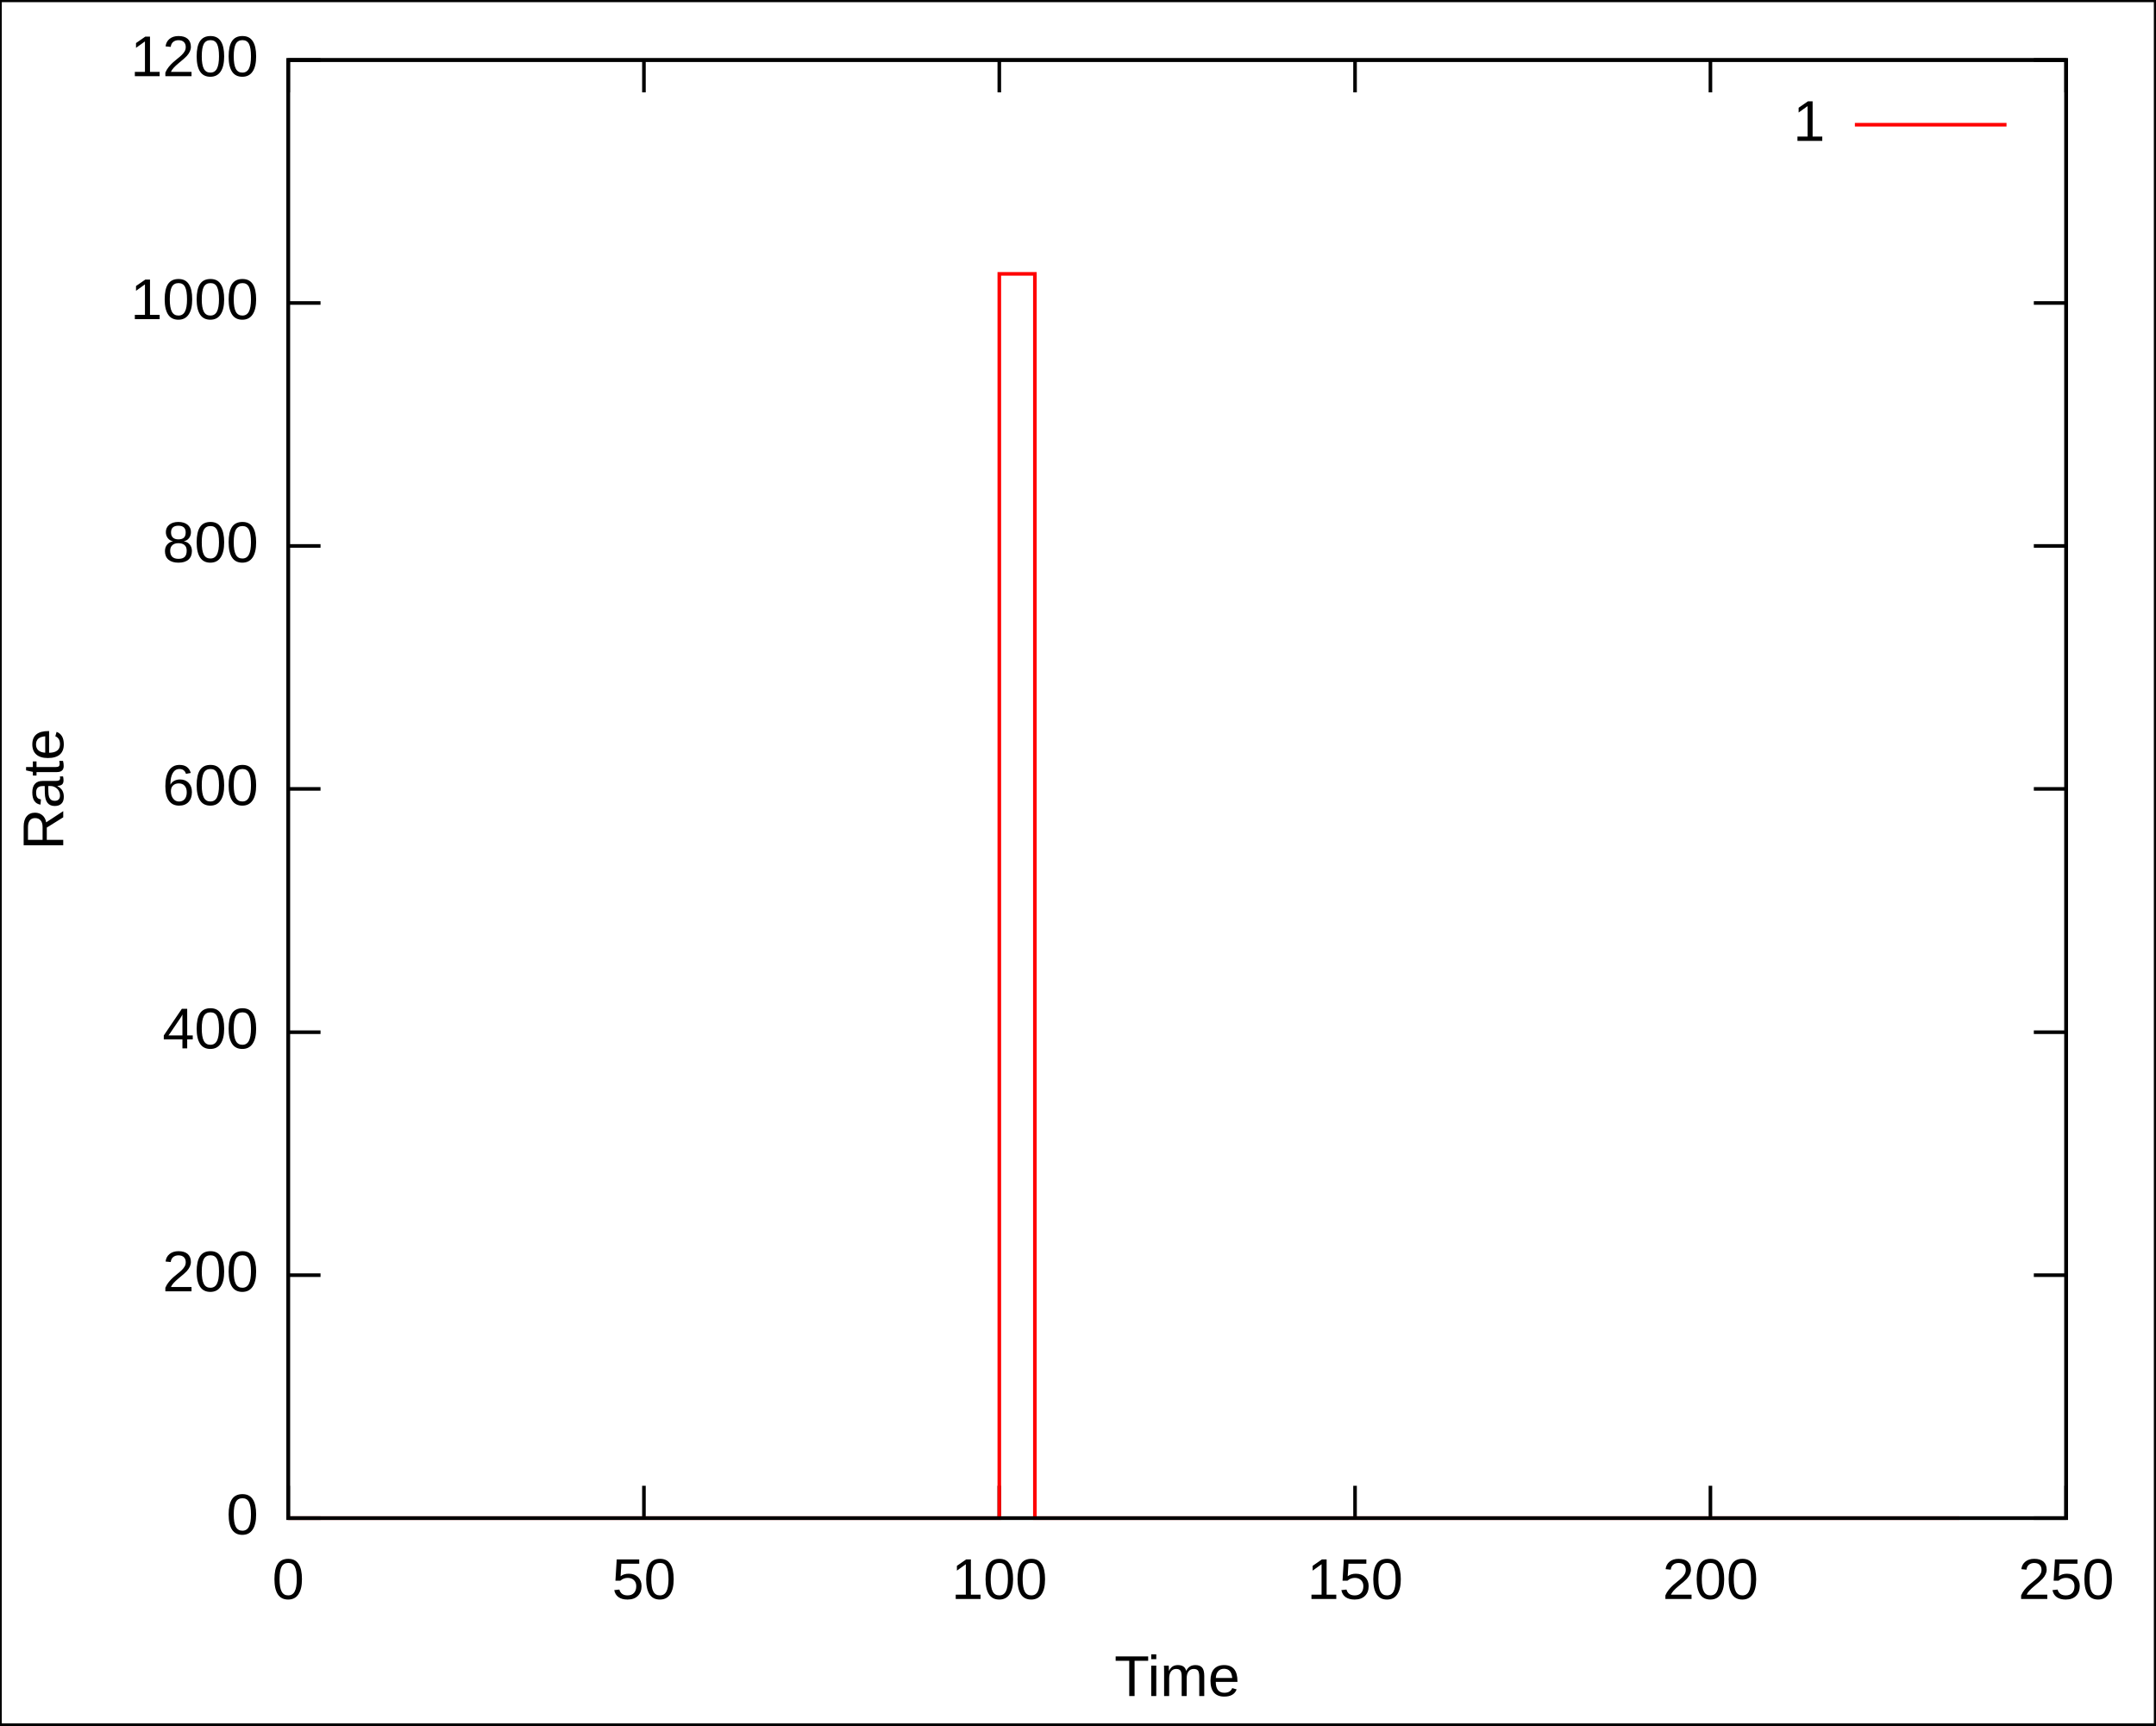
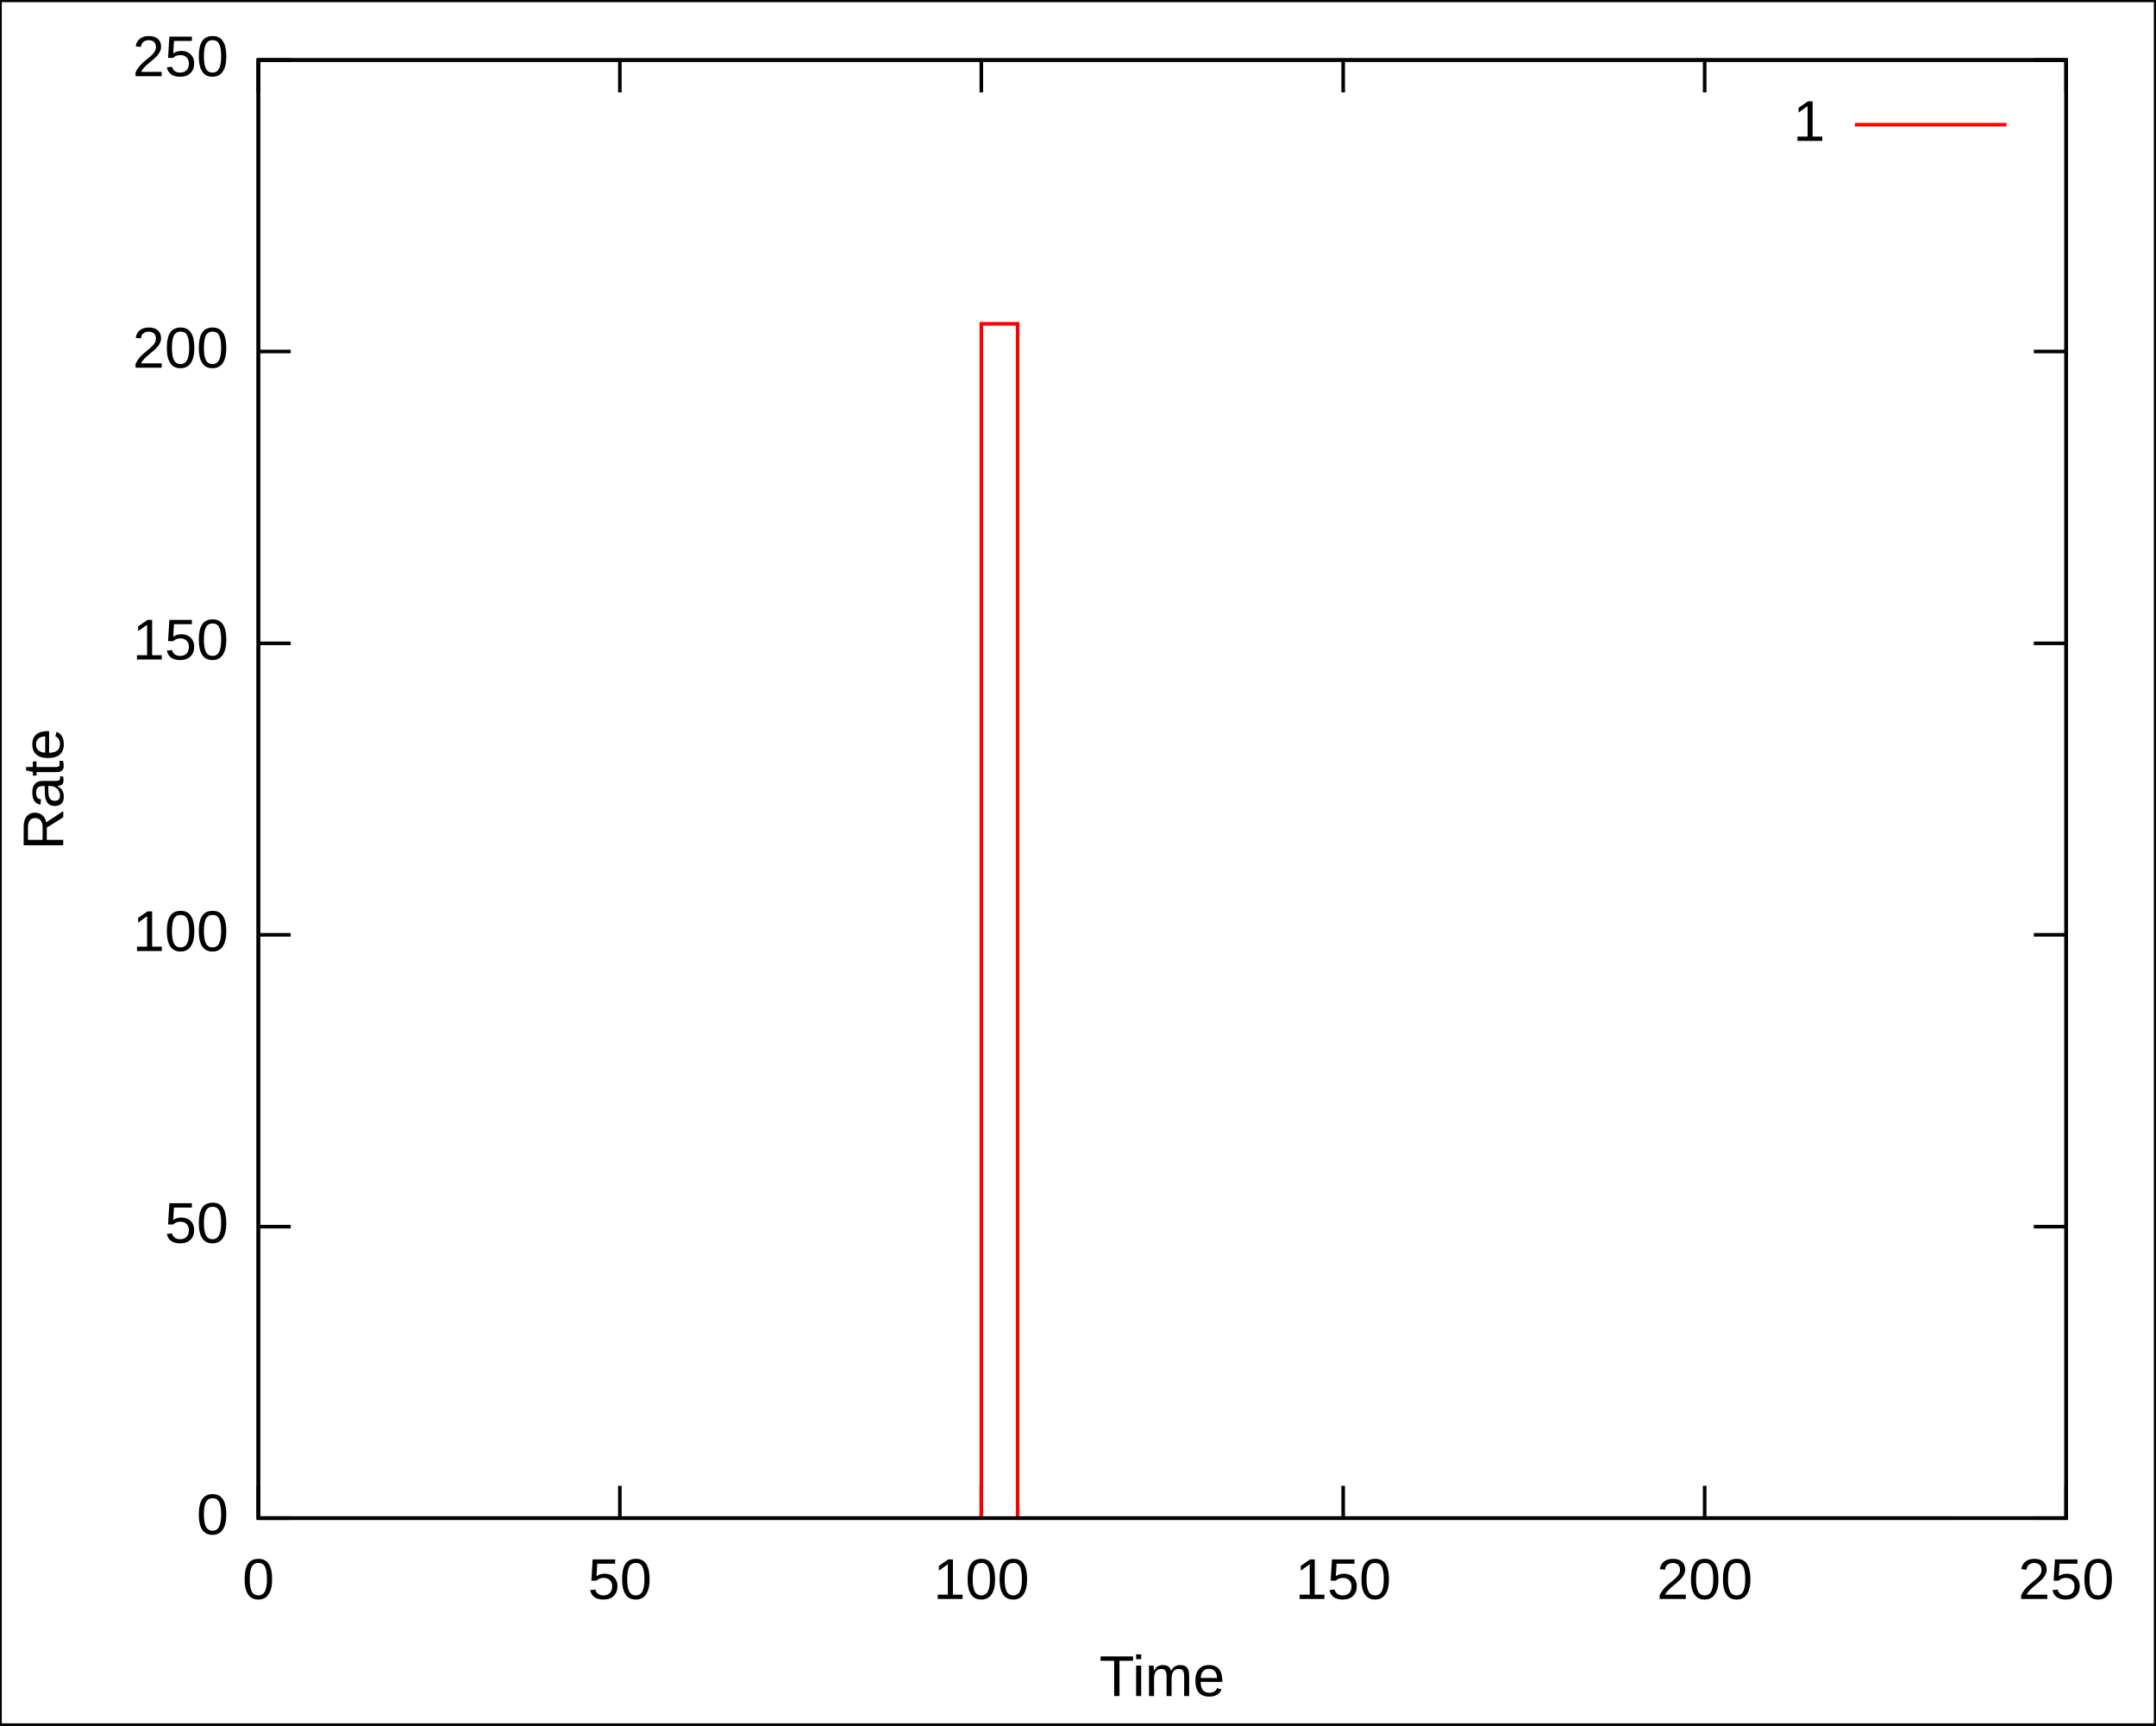
<svg xmlns="http://www.w3.org/2000/svg" xmlns:xlink="http://www.w3.org/1999/xlink" width="600" height="480" viewBox="0 0 600 480">
  <defs>
    <circle id="gpDot" r="0.5" stroke-width="0.5" />
    <path id="gpPt0" stroke-width="0.222" stroke="currentColor" d="M-1,0 h2 M0,-1 v2" />
    <path id="gpPt1" stroke-width="0.222" stroke="currentColor" d="M-1,-1 L1,1 M1,-1 L-1,1" />
    <path id="gpPt2" stroke-width="0.222" stroke="currentColor" d="M-1,0 L1,0 M0,-1 L0,1 M-1,-1 L1,1 M-1,1 L1,-1" />
    <rect id="gpPt3" stroke-width="0.222" stroke="currentColor" x="-1" y="-1" width="2" height="2" />
    <rect id="gpPt4" stroke-width="0.222" stroke="currentColor" fill="currentColor" x="-1" y="-1" width="2" height="2" />
    <circle id="gpPt5" stroke-width="0.222" stroke="currentColor" cx="0" cy="0" r="1" />
    <use xlink:href="#gpPt5" id="gpPt6" fill="currentColor" stroke="none" />
    <path id="gpPt7" stroke-width="0.222" stroke="currentColor" d="M0,-1.33 L-1.33,0.67 L1.33,0.67 z" />
    <use xlink:href="#gpPt7" id="gpPt8" fill="currentColor" stroke="none" />
    <use xlink:href="#gpPt7" id="gpPt9" stroke="currentColor" transform="rotate(180)" />
    <use xlink:href="#gpPt9" id="gpPt10" fill="currentColor" stroke="none" />
    <use xlink:href="#gpPt3" id="gpPt11" stroke="currentColor" transform="rotate(45)" />
    <use xlink:href="#gpPt11" id="gpPt12" fill="currentColor" stroke="none" />
  </defs>
  <g style="fill:none; color:white; stroke:currentColor; stroke-width:1.00; stroke-linecap:butt; stroke-linejoin:miter">
</g>
  <g style="fill:none; color:black; stroke:currentColor; stroke-width:1.00; stroke-linecap:butt; stroke-linejoin:miter">
    <g style="stroke:none; shape-rendering:crispEdges">
      <polygon fill="rgb(255, 255, 255)" points="0.0,480.0 599.9,480.0 599.9,0.1 0.0,0.1 " />
    </g>
-     <path stroke="black" d="M0.0,480.0 L0.0,0.1 L599.9,0.1 L599.9,480.0 L0.0,480.0 M80.2,422.4 L89.2,422.4 M575.0,422.4    L566.0,422.4 " />
-     <g transform="translate(71.9,426.9)" style="stroke:none; fill:black; font-family:Arial; font-size:12.00pt; text-anchor:end">
+     <path stroke="black" d="M0.0,480.0 L0.0,0.1 L599.9,0.1 L599.9,480.0 L0.0,480.0 M71.9,422.4 L80.9,422.4 M575.0,422.4    L566.0,422.4 " />
+     <g transform="translate(63.6,426.9)" style="stroke:none; fill:black; font-family:Arial; font-size:12.00pt; text-anchor:end">
      <text> 0</text>
    </g>
-     <path d="M80.2,354.8 L89.2,354.8 M575.0,354.8 L566.0,354.8 " />
-     <g transform="translate(71.9,359.3)" style="stroke:none; fill:black; font-family:Arial; font-size:12.00pt; text-anchor:end">
+     <path d="M71.9,341.3 L80.9,341.3 M575.0,341.3 L566.0,341.3 " />
+     <g transform="translate(63.6,345.8)" style="stroke:none; fill:black; font-family:Arial; font-size:12.00pt; text-anchor:end">
+       <text> 50</text>
+     </g>
+     <path d="M71.9,260.1 L80.9,260.1 M575.0,260.1 L566.0,260.1 " />
+     <g transform="translate(63.6,264.6)" style="stroke:none; fill:black; font-family:Arial; font-size:12.00pt; text-anchor:end">
+       <text> 100</text>
+     </g>
+     <path d="M71.9,179.0 L80.9,179.0 M575.0,179.0 L566.0,179.0 " />
+     <g transform="translate(63.6,183.5)" style="stroke:none; fill:black; font-family:Arial; font-size:12.00pt; text-anchor:end">
+       <text> 150</text>
+     </g>
+     <path d="M71.9,97.8 L80.9,97.8 M575.0,97.8 L566.0,97.8 " />
+     <g transform="translate(63.6,102.3)" style="stroke:none; fill:black; font-family:Arial; font-size:12.00pt; text-anchor:end">
      <text> 200</text>
    </g>
-     <path d="M80.2,287.2 L89.2,287.2 M575.0,287.2 L566.0,287.2 " />
-     <g transform="translate(71.9,291.7)" style="stroke:none; fill:black; font-family:Arial; font-size:12.00pt; text-anchor:end">
-       <text> 400</text>
+     <path d="M71.9,16.7 L80.9,16.7 M575.0,16.7 L566.0,16.7 " />
+     <g transform="translate(63.6,21.2)" style="stroke:none; fill:black; font-family:Arial; font-size:12.00pt; text-anchor:end">
+       <text> 250</text>
    </g>
-     <path d="M80.2,219.5 L89.2,219.5 M575.0,219.5 L566.0,219.5 " />
-     <g transform="translate(71.9,224.0)" style="stroke:none; fill:black; font-family:Arial; font-size:12.00pt; text-anchor:end">
-       <text> 600</text>
-     </g>
-     <path d="M80.2,151.9 L89.2,151.9 M575.0,151.9 L566.0,151.9 " />
-     <g transform="translate(71.9,156.4)" style="stroke:none; fill:black; font-family:Arial; font-size:12.00pt; text-anchor:end">
-       <text> 800</text>
-     </g>
-     <path d="M80.2,84.3 L89.2,84.3 M575.0,84.3 L566.0,84.3 " />
-     <g transform="translate(71.9,88.8)" style="stroke:none; fill:black; font-family:Arial; font-size:12.00pt; text-anchor:end">
-       <text> 1000</text>
-     </g>
-     <path d="M80.2,16.7 L89.2,16.7 M575.0,16.7 L566.0,16.7 " />
-     <g transform="translate(71.9,21.2)" style="stroke:none; fill:black; font-family:Arial; font-size:12.00pt; text-anchor:end">
-       <text> 1200</text>
-     </g>
-     <path d="M80.2,422.4 L80.2,413.4 M80.2,16.7 L80.2,25.7 " />
-     <g transform="translate(80.2,444.9)" style="stroke:none; fill:black; font-family:Arial; font-size:12.00pt; text-anchor:middle">
+     <path d="M71.9,422.4 L71.9,413.4 M71.9,16.7 L71.9,25.7 " />
+     <g transform="translate(71.9,444.9)" style="stroke:none; fill:black; font-family:Arial; font-size:12.00pt; text-anchor:middle">
      <text> 0</text>
    </g>
-     <path d="M179.2,422.4 L179.2,413.4 M179.2,16.7 L179.2,25.7 " />
-     <g transform="translate(179.2,444.9)" style="stroke:none; fill:black; font-family:Arial; font-size:12.00pt; text-anchor:middle">
+     <path d="M172.5,422.4 L172.5,413.4 M172.5,16.7 L172.5,25.7 " />
+     <g transform="translate(172.5,444.9)" style="stroke:none; fill:black; font-family:Arial; font-size:12.00pt; text-anchor:middle">
      <text> 50</text>
    </g>
-     <path d="M278.1,422.4 L278.1,413.4 M278.1,16.7 L278.1,25.7 " />
-     <g transform="translate(278.1,444.9)" style="stroke:none; fill:black; font-family:Arial; font-size:12.00pt; text-anchor:middle">
+     <path d="M273.1,422.4 L273.1,413.4 M273.1,16.7 L273.1,25.7 " />
+     <g transform="translate(273.1,444.9)" style="stroke:none; fill:black; font-family:Arial; font-size:12.00pt; text-anchor:middle">
      <text> 100</text>
    </g>
-     <path d="M377.1,422.4 L377.1,413.4 M377.1,16.7 L377.1,25.7 " />
-     <g transform="translate(377.1,444.9)" style="stroke:none; fill:black; font-family:Arial; font-size:12.00pt; text-anchor:middle">
+     <path d="M373.8,422.4 L373.8,413.4 M373.8,16.7 L373.8,25.7 " />
+     <g transform="translate(373.8,444.9)" style="stroke:none; fill:black; font-family:Arial; font-size:12.00pt; text-anchor:middle">
      <text> 150</text>
    </g>
-     <path d="M476.0,422.4 L476.0,413.4 M476.0,16.7 L476.0,25.7 " />
-     <g transform="translate(476.0,444.9)" style="stroke:none; fill:black; font-family:Arial; font-size:12.00pt; text-anchor:middle">
+     <path d="M474.4,422.4 L474.4,413.4 M474.4,16.7 L474.4,25.7 " />
+     <g transform="translate(474.4,444.9)" style="stroke:none; fill:black; font-family:Arial; font-size:12.00pt; text-anchor:middle">
      <text> 200</text>
    </g>
    <path d="M575.0,422.4 L575.0,413.4 M575.0,16.7 L575.0,25.7 " />
    <g transform="translate(575.0,444.9)" style="stroke:none; fill:black; font-family:Arial; font-size:12.00pt; text-anchor:middle">
      <text> 250</text>
    </g>
-     <path d="M80.2,16.7 L80.2,422.4 L575.0,422.4 L575.0,16.7 L80.2,16.7 Z " />
+     <path d="M71.9,16.7 L71.9,422.4 L575.0,422.4 L575.0,16.7 L71.9,16.7 Z " />
    <g transform="translate(17.6,219.6) rotate(270)" style="stroke:none; fill:black; font-family:Arial; font-size:12.00pt; text-anchor:middle">
      <text>Rate</text>
    </g>
-     <g transform="translate(327.6,471.9)" style="stroke:none; fill:black; font-family:Arial; font-size:12.00pt; text-anchor:middle">
+     <g transform="translate(323.4,471.9)" style="stroke:none; fill:black; font-family:Arial; font-size:12.00pt; text-anchor:middle">
      <text>Time</text>
    </g>
  </g>
  <a xlink:title="Plot #1">
    <g style="fill:none; color:red; stroke:currentColor; stroke-width:1.00; stroke-linecap:butt; stroke-linejoin:miter">
      <g transform="translate(507.9,39.2)" style="stroke:none; fill:black; font-family:Arial; font-size:12.00pt; text-anchor:end">
        <text>1</text>
      </g>
-       <path d="M516.2,34.7 L558.4,34.7 M80.2,422.4 L90.1,422.4 L100.0,422.4 L109.9,422.4 L119.8,422.4 L129.7,422.4    L139.6,422.4 L149.5,422.4 L159.4,422.4 L169.3,422.4 L179.2,422.4 L189.1,422.4 L199.0,422.4 L208.8,422.4    L218.7,422.4 L228.6,422.4 L238.5,422.4 L248.4,422.4 L258.3,422.4 L268.2,422.4 L278.1,422.4 L278.1,76.2    L288.0,76.2 L288.0,422.4 L297.9,422.4 L307.8,422.4 L317.7,422.4 L327.6,422.4 L337.5,422.4 L347.4,422.4    L357.3,422.4 L367.2,422.4 L377.1,422.4 L387.0,422.4 L396.9,422.4 L406.8,422.4 L416.7,422.4 L426.6,422.4    L436.5,422.4 L446.4,422.4 L456.2,422.4 L466.1,422.4 L476.0,422.4 L485.9,422.4 L495.8,422.4 L505.7,422.4    L515.6,422.4 L525.5,422.4 L535.4,422.4 L545.3,422.4 " />
+       <path d="M516.2,34.7 L558.4,34.7 M71.9,422.4 L82.0,422.4 L92.0,422.4 L102.1,422.4 L112.1,422.4 L122.2,422.4    L132.3,422.4 L142.3,422.4 L152.4,422.4 L162.5,422.4 L172.5,422.4 L182.6,422.4 L192.6,422.4 L202.7,422.4    L212.8,422.4 L222.8,422.4 L232.9,422.4 L243.0,422.4 L253.0,422.4 L263.1,422.4 L273.1,422.4 L273.1,90.1    L283.2,90.1 L283.2,422.4 L293.3,422.4 L303.3,422.4 L313.4,422.4 L323.5,422.4 L333.5,422.4 L343.6,422.4    L353.6,422.4 L363.7,422.4 L373.8,422.4 L383.8,422.4 L393.9,422.4 L403.9,422.4 L414.0,422.4 L424.1,422.4    L434.1,422.4 L444.2,422.4 L454.3,422.4 L464.3,422.4 L474.4,422.4 L484.4,422.4 L494.5,422.4 L504.6,422.4    L514.6,422.4 L524.7,422.4 L534.8,422.4 L544.8,422.4 " />
    </g>
  </a>
  <g style="fill:none; color:black; stroke:currentColor; stroke-width:1.00; stroke-linecap:butt; stroke-linejoin:miter">
-     <path d="M80.2,16.7 L80.2,422.4 L575.0,422.4 L575.0,16.7 L80.2,16.7 Z " />
+     <path d="M71.9,16.7 L71.9,422.4 L575.0,422.4 L575.0,16.7 L71.9,16.7 Z " />
  </g>
</svg>
